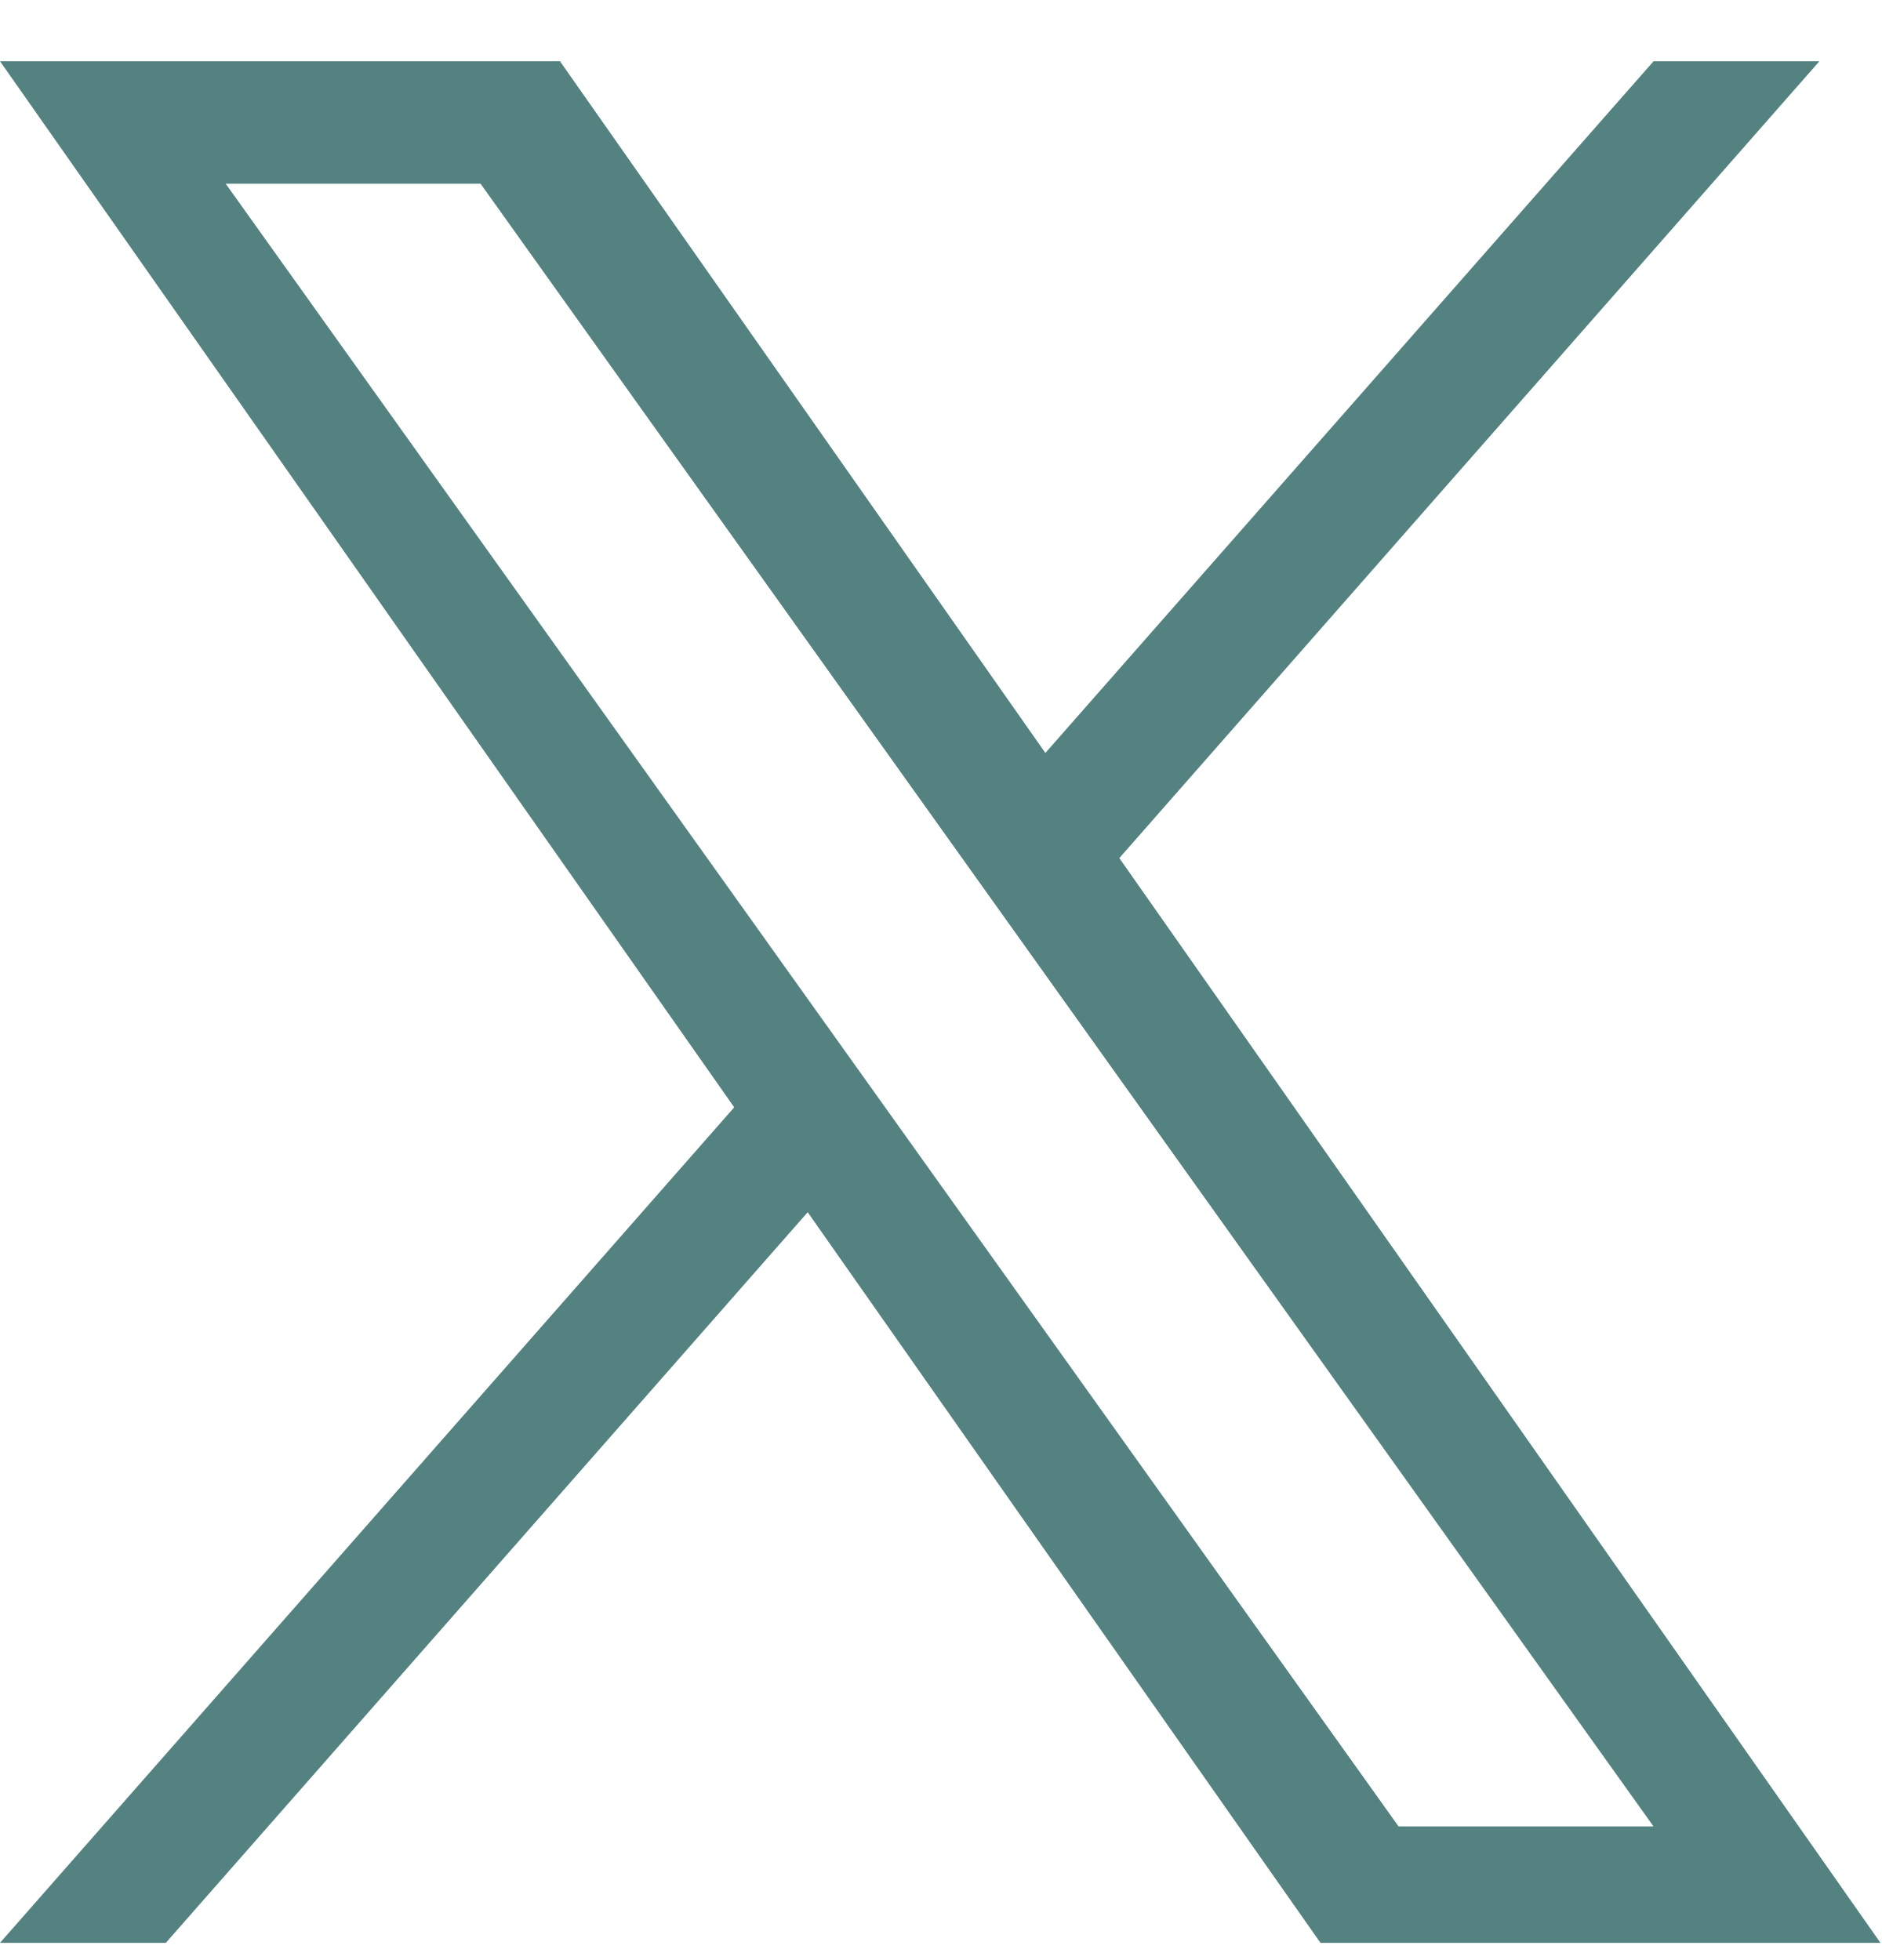
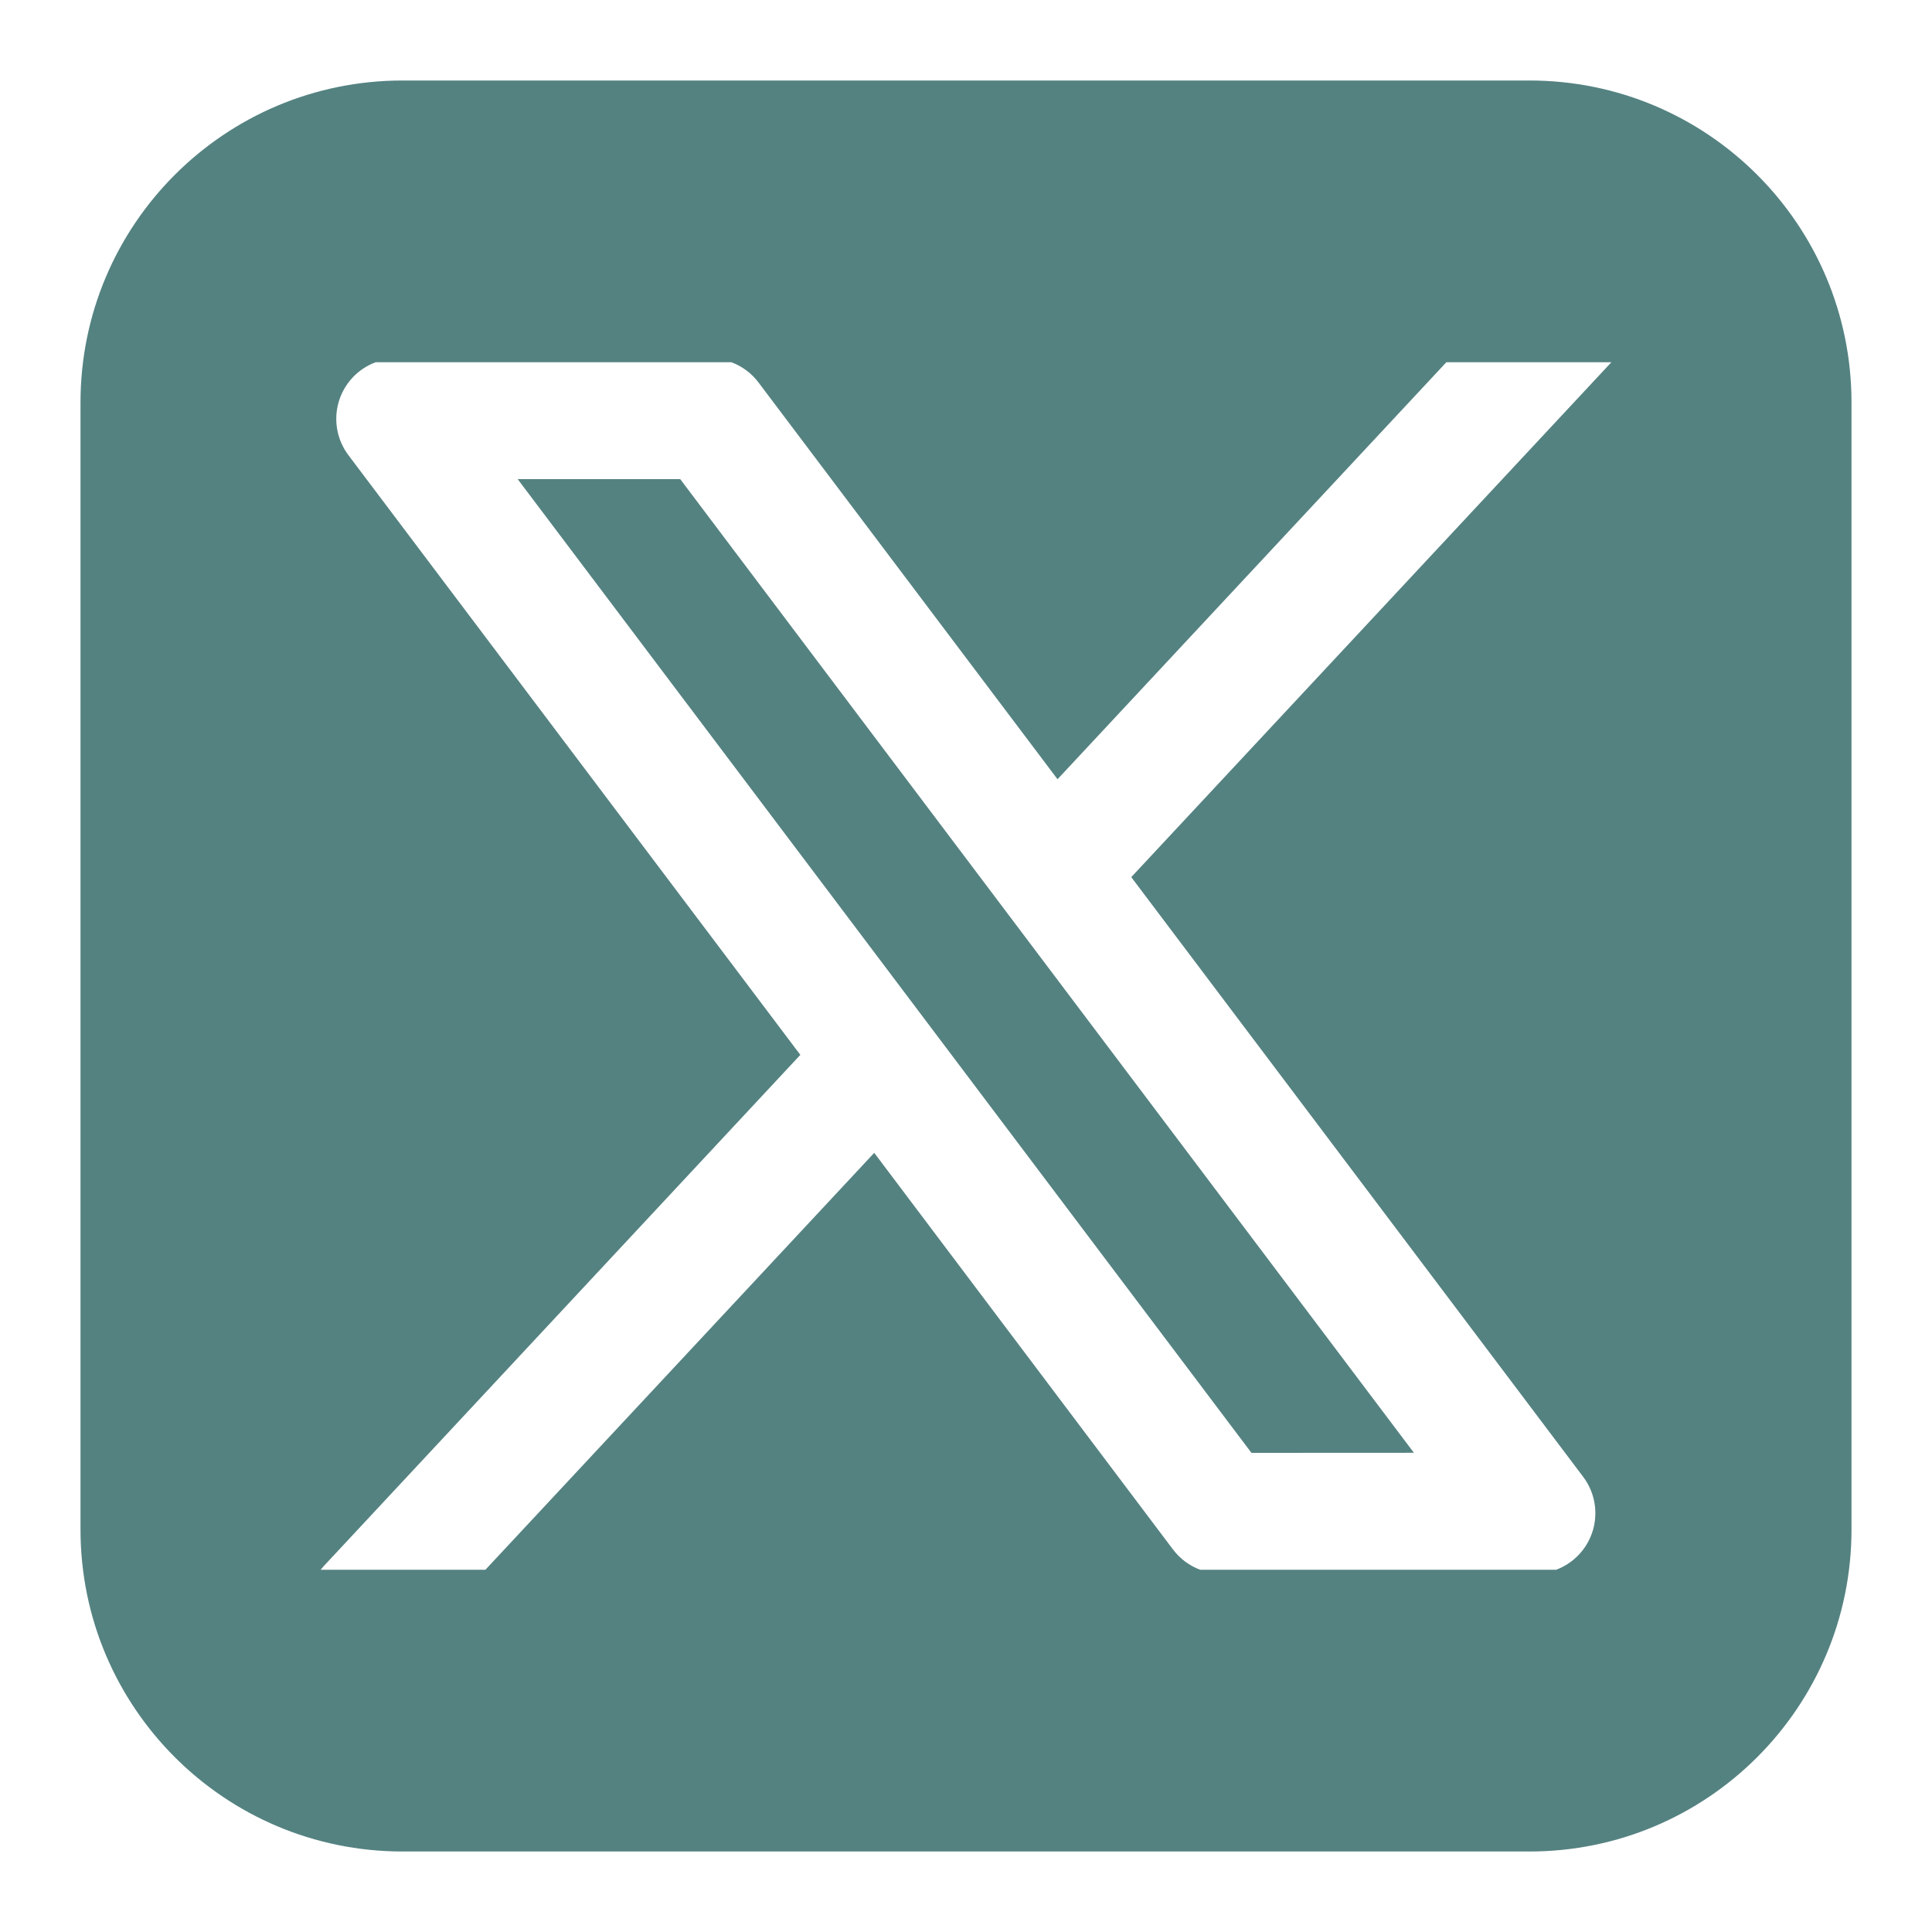
- <svg xmlns="http://www.w3.org/2000/svg" width="24" height="25" viewBox="0 0 24 25" fill="none">
-   <path d="M14.274 10.945L23.202 0.781H21.087L13.331 9.604L7.141 0.781H0L9.363 14.124L0 24.781H2.115L10.3 15.462L16.839 24.781H23.98M2.878 2.343H6.128L21.086 23.296H17.835" fill="#548281" />
+ <svg xmlns="http://www.w3.org/2000/svg" width="25" height="25" viewBox="0 0 24 24">
+   <path fill="#548281" fill-rule="evenodd" d="M5 1a4 4 0 0 0-4 4v14a4 4 0 0 0 4 4h14a4 4 0 0 0 4-4V5a4 4 0 0 0-4-4zm-.334 3.5a.75.75 0 0 0-.338 1.154l5.614 7.45l-5.915 6.345l-.044.051H6.03l4.83-5.179l3.712 4.928a.75.75 0 0 0 .337.251h4.422a.75.75 0 0 0 .336-1.154l-5.614-7.45L20.017 4.5h-2.05l-4.83 5.18l-3.714-4.928a.75.75 0 0 0-.337-.252zm10.88 13.548L6.431 5.952H8.45l9.114 12.095z" clip-rule="evenodd" />
</svg>
